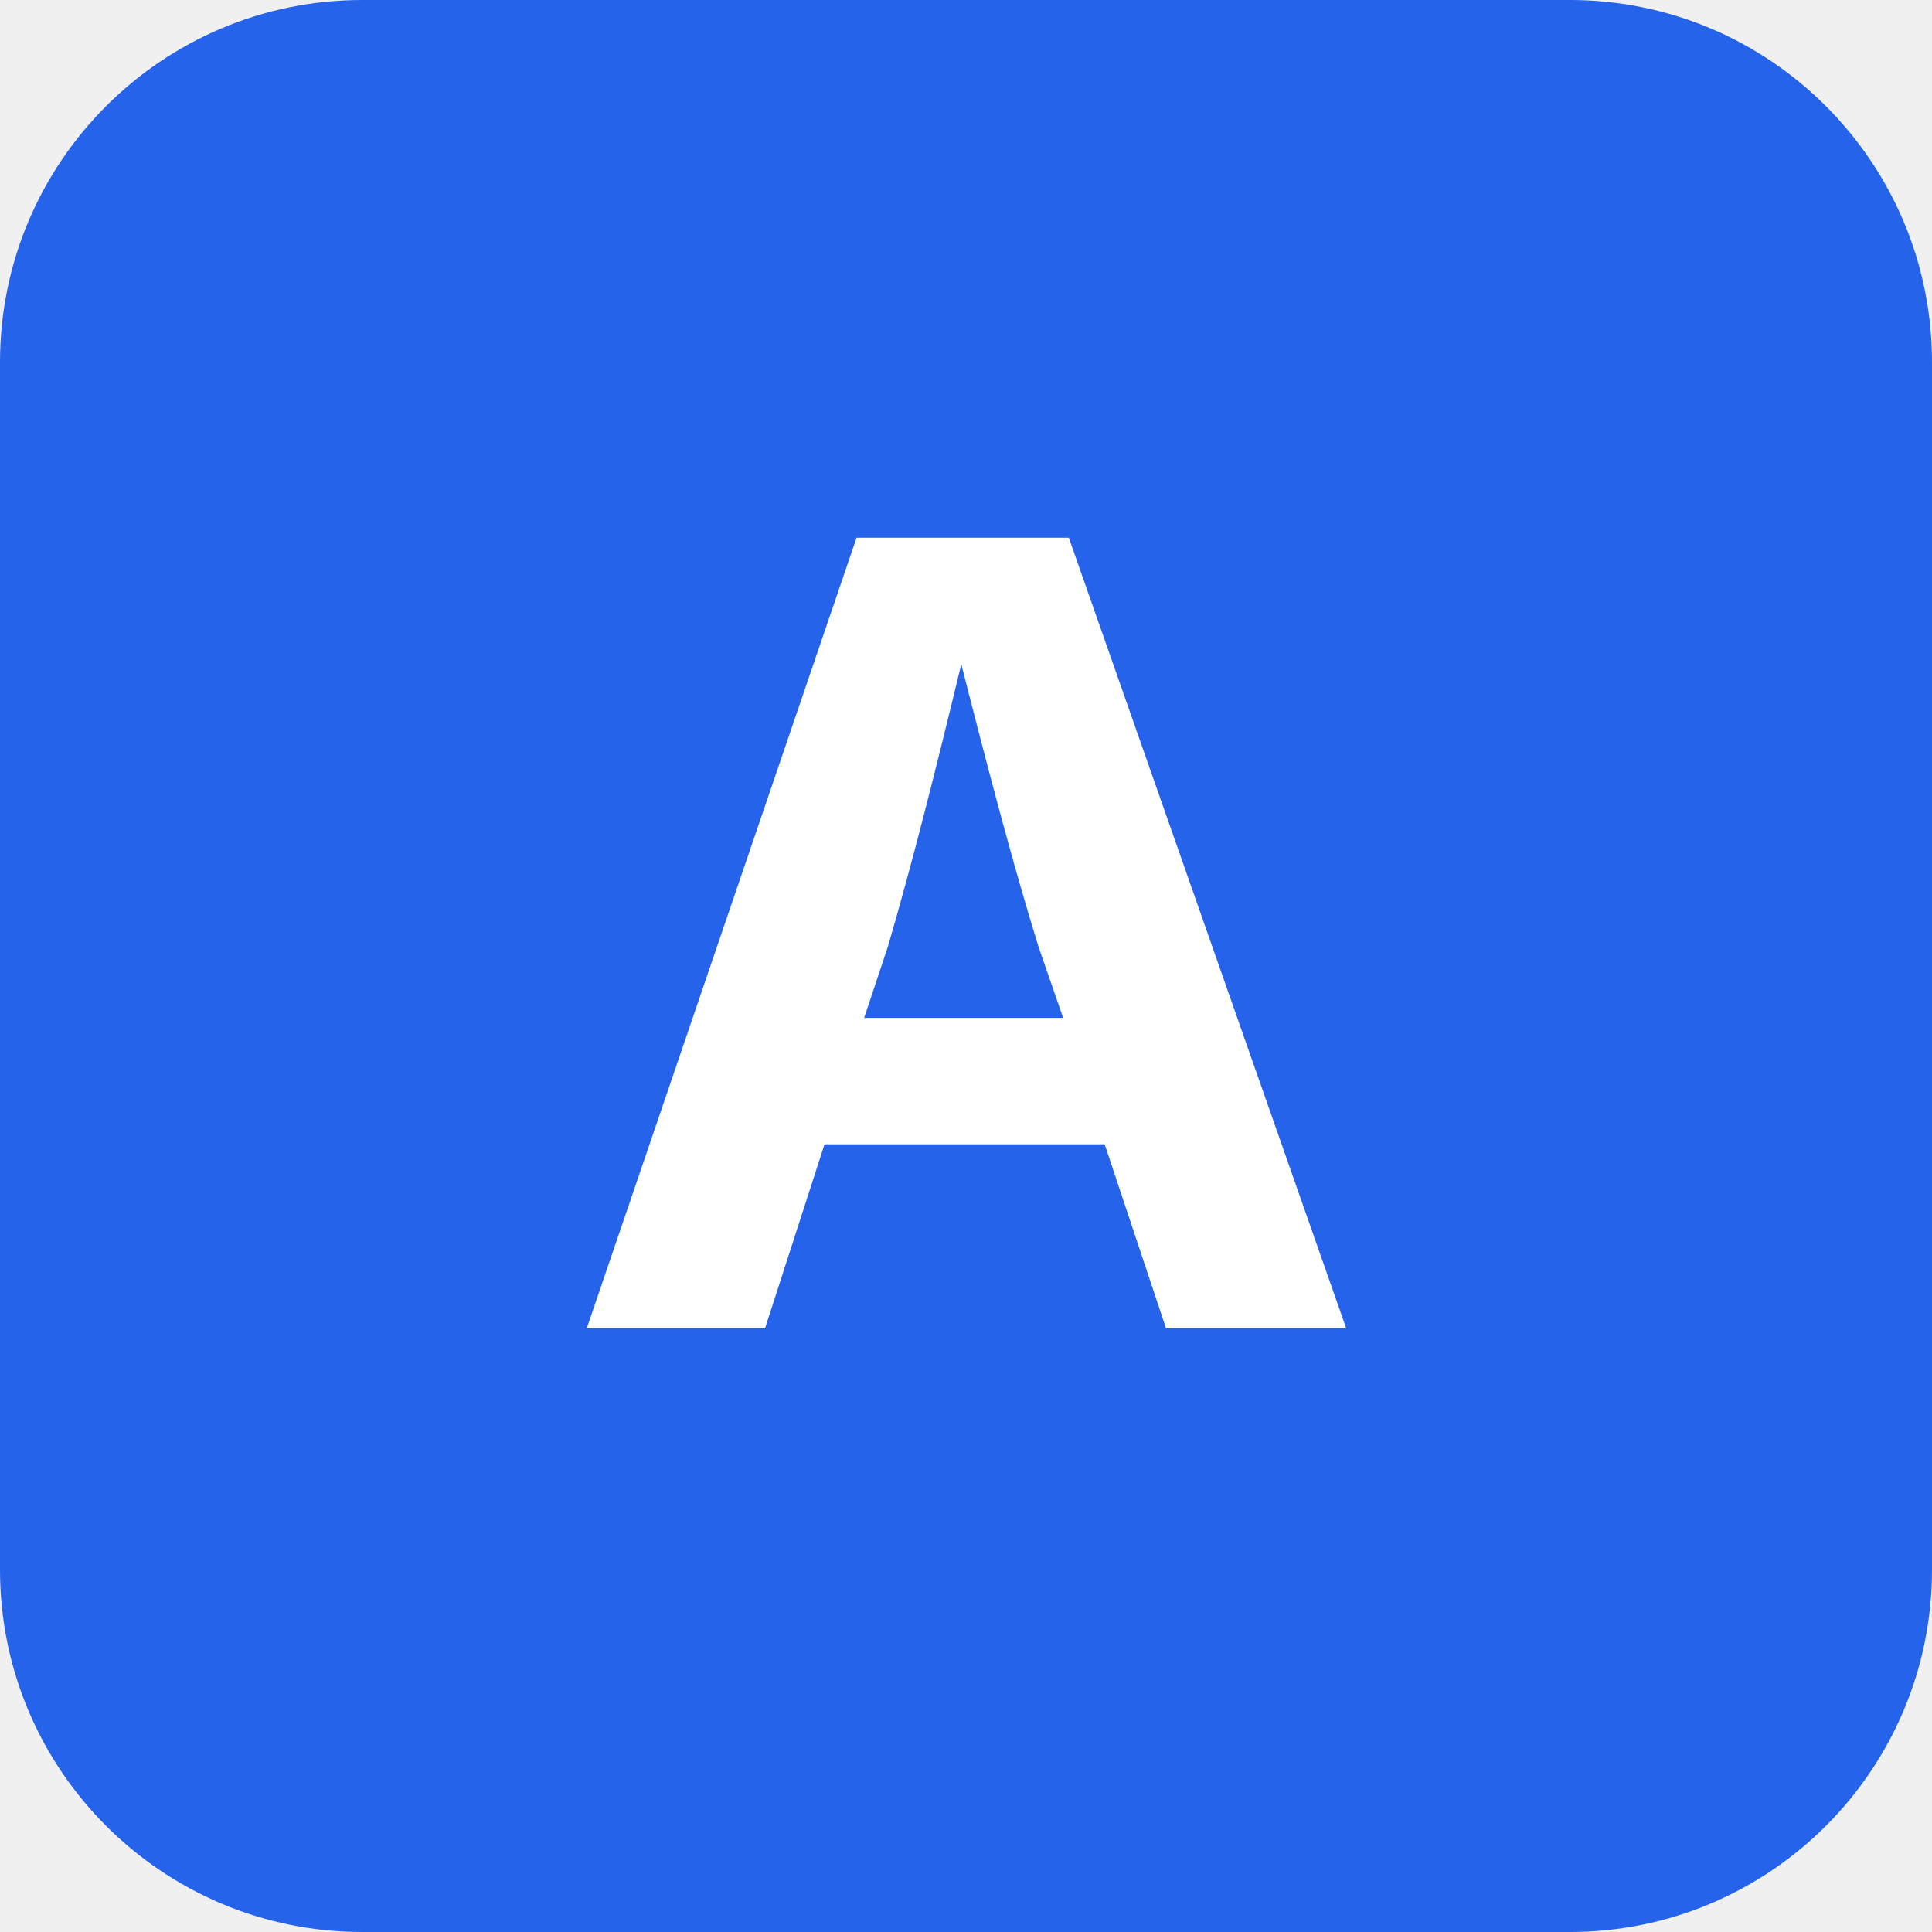
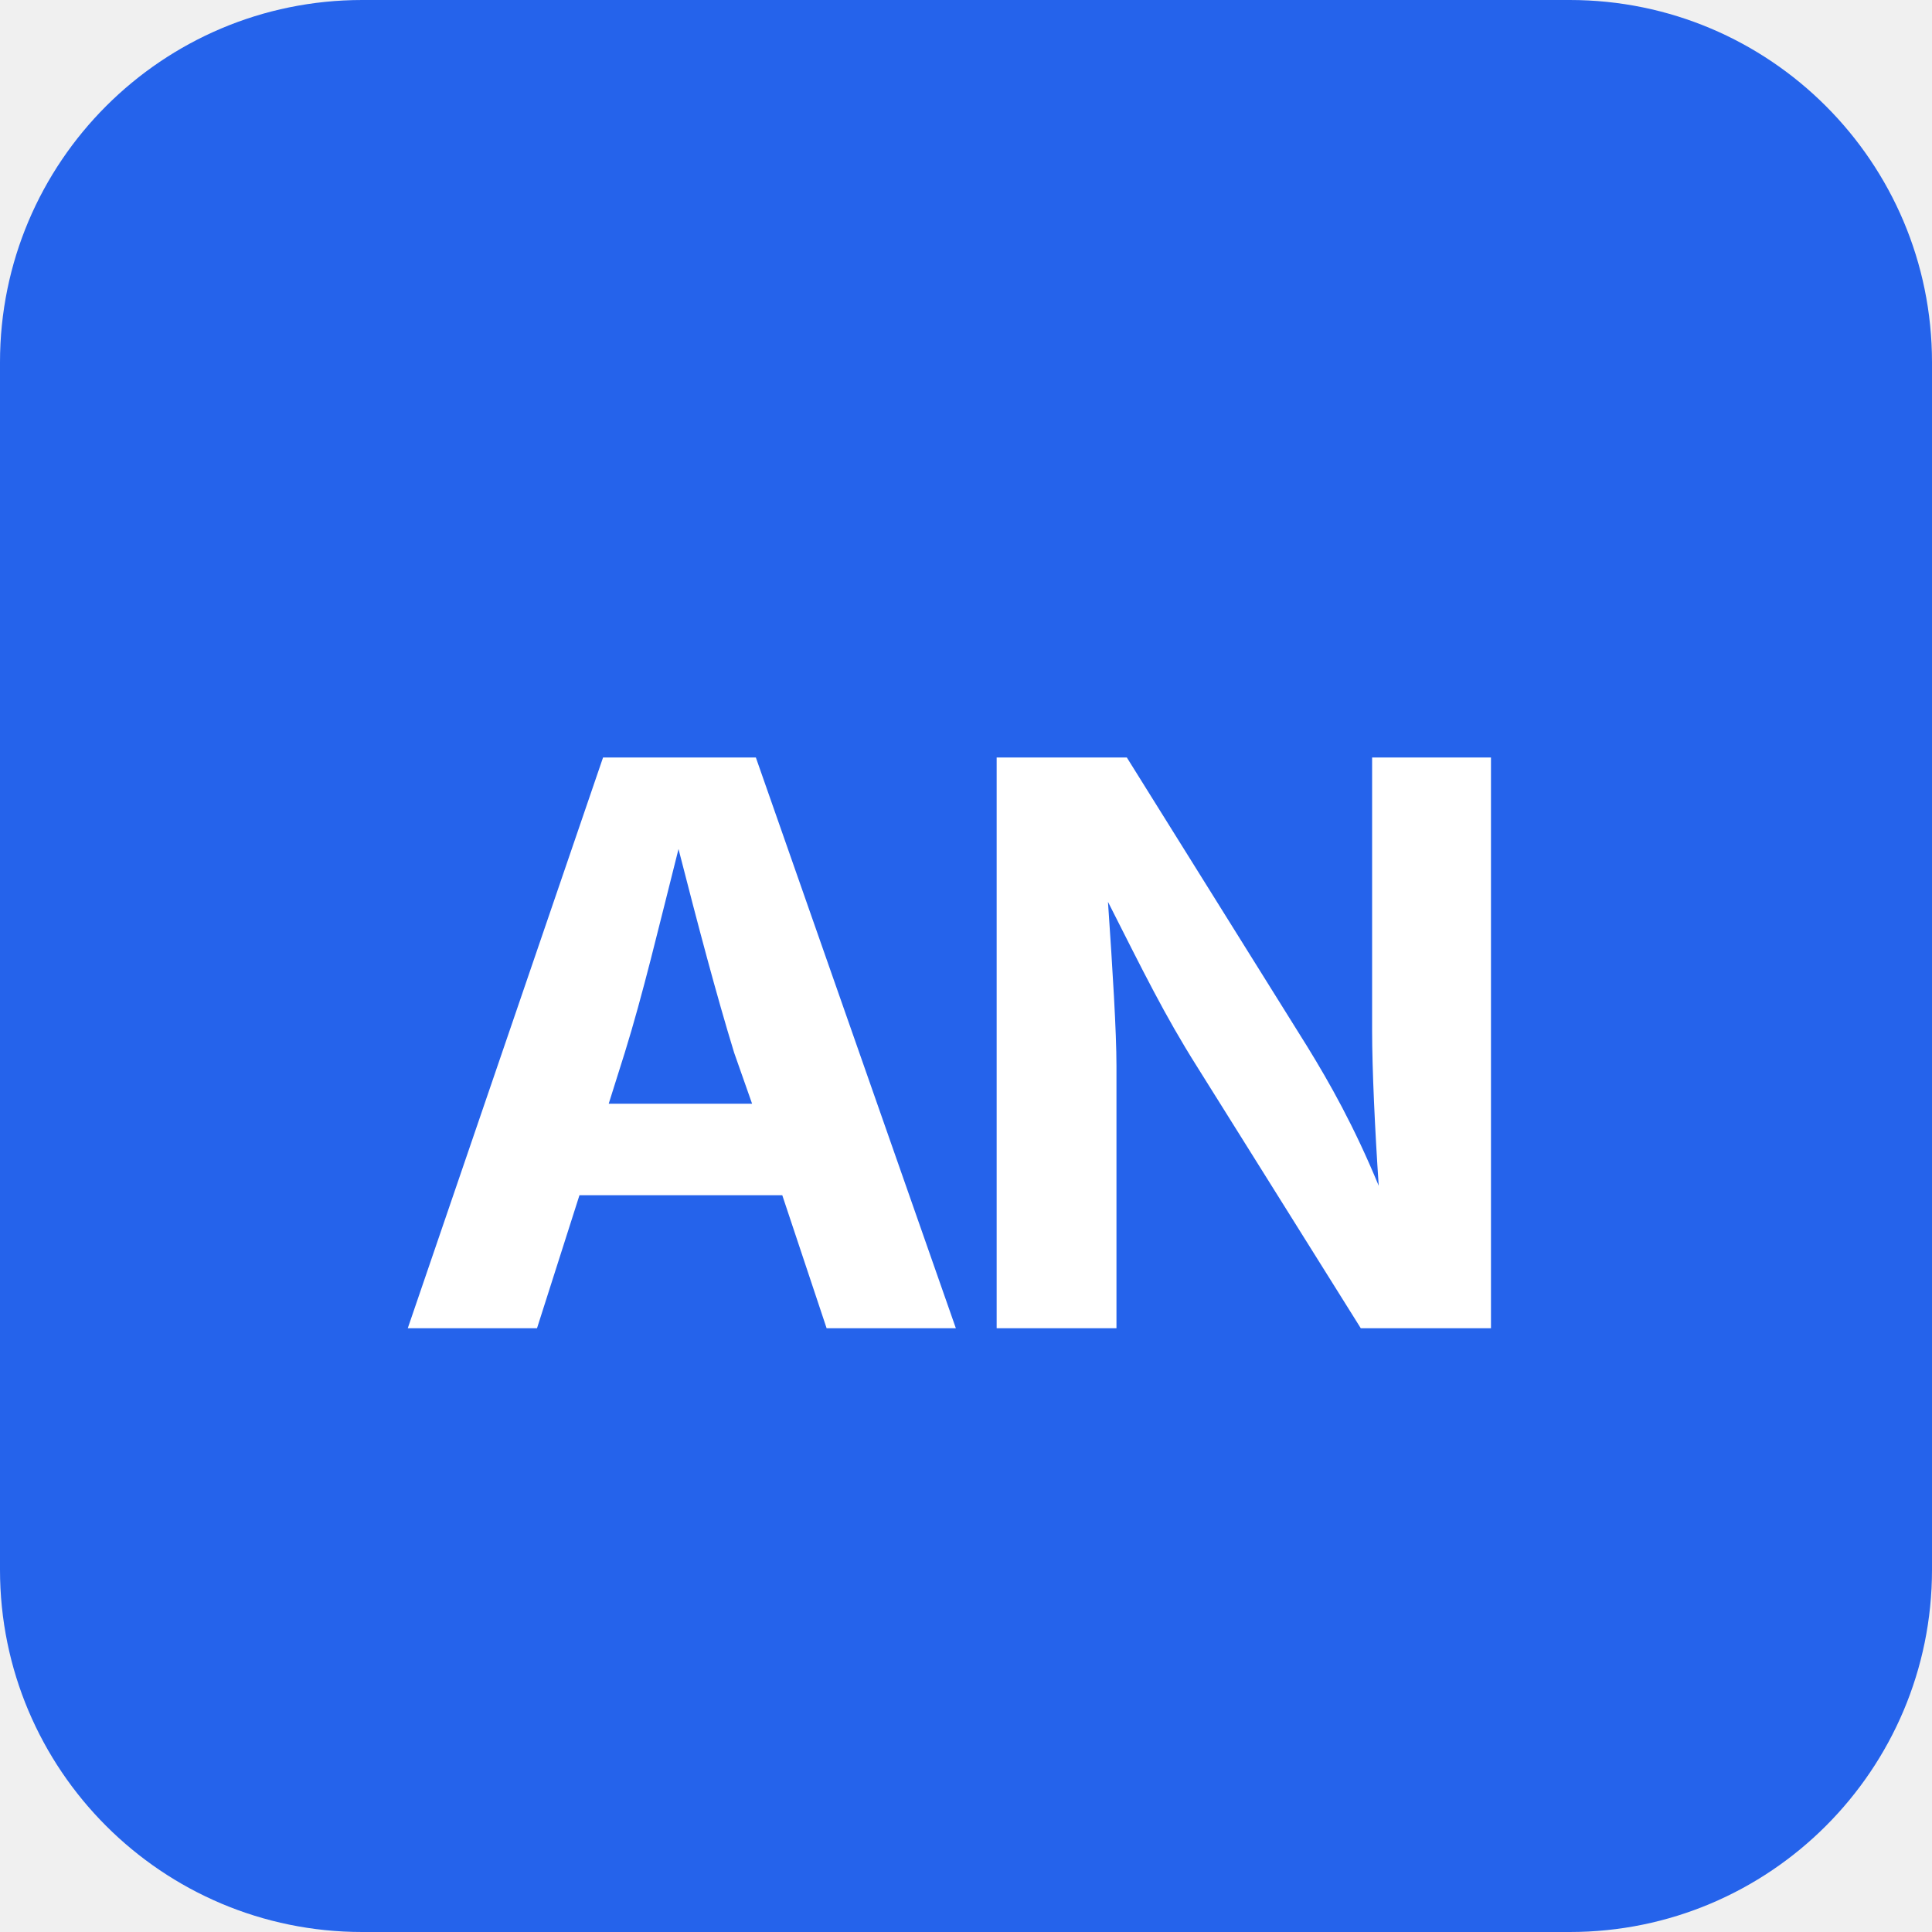
<svg xmlns="http://www.w3.org/2000/svg" viewBox="0 0 32 32">
  <rect width="32" height="32" rx="6" fill="#2563eb" />
-   <text x="16" y="22" font-family="system-ui, -apple-system, sans-serif" font-size="18" font-weight="700" text-anchor="middle" fill="white">A</text>
+   <text x="16" y="22" font-family="system-ui, -apple-system, sans-serif" font-size="13" font-weight="700" text-anchor="middle" fill="white" letter-spacing="-0.5">AN</text>
</svg>
